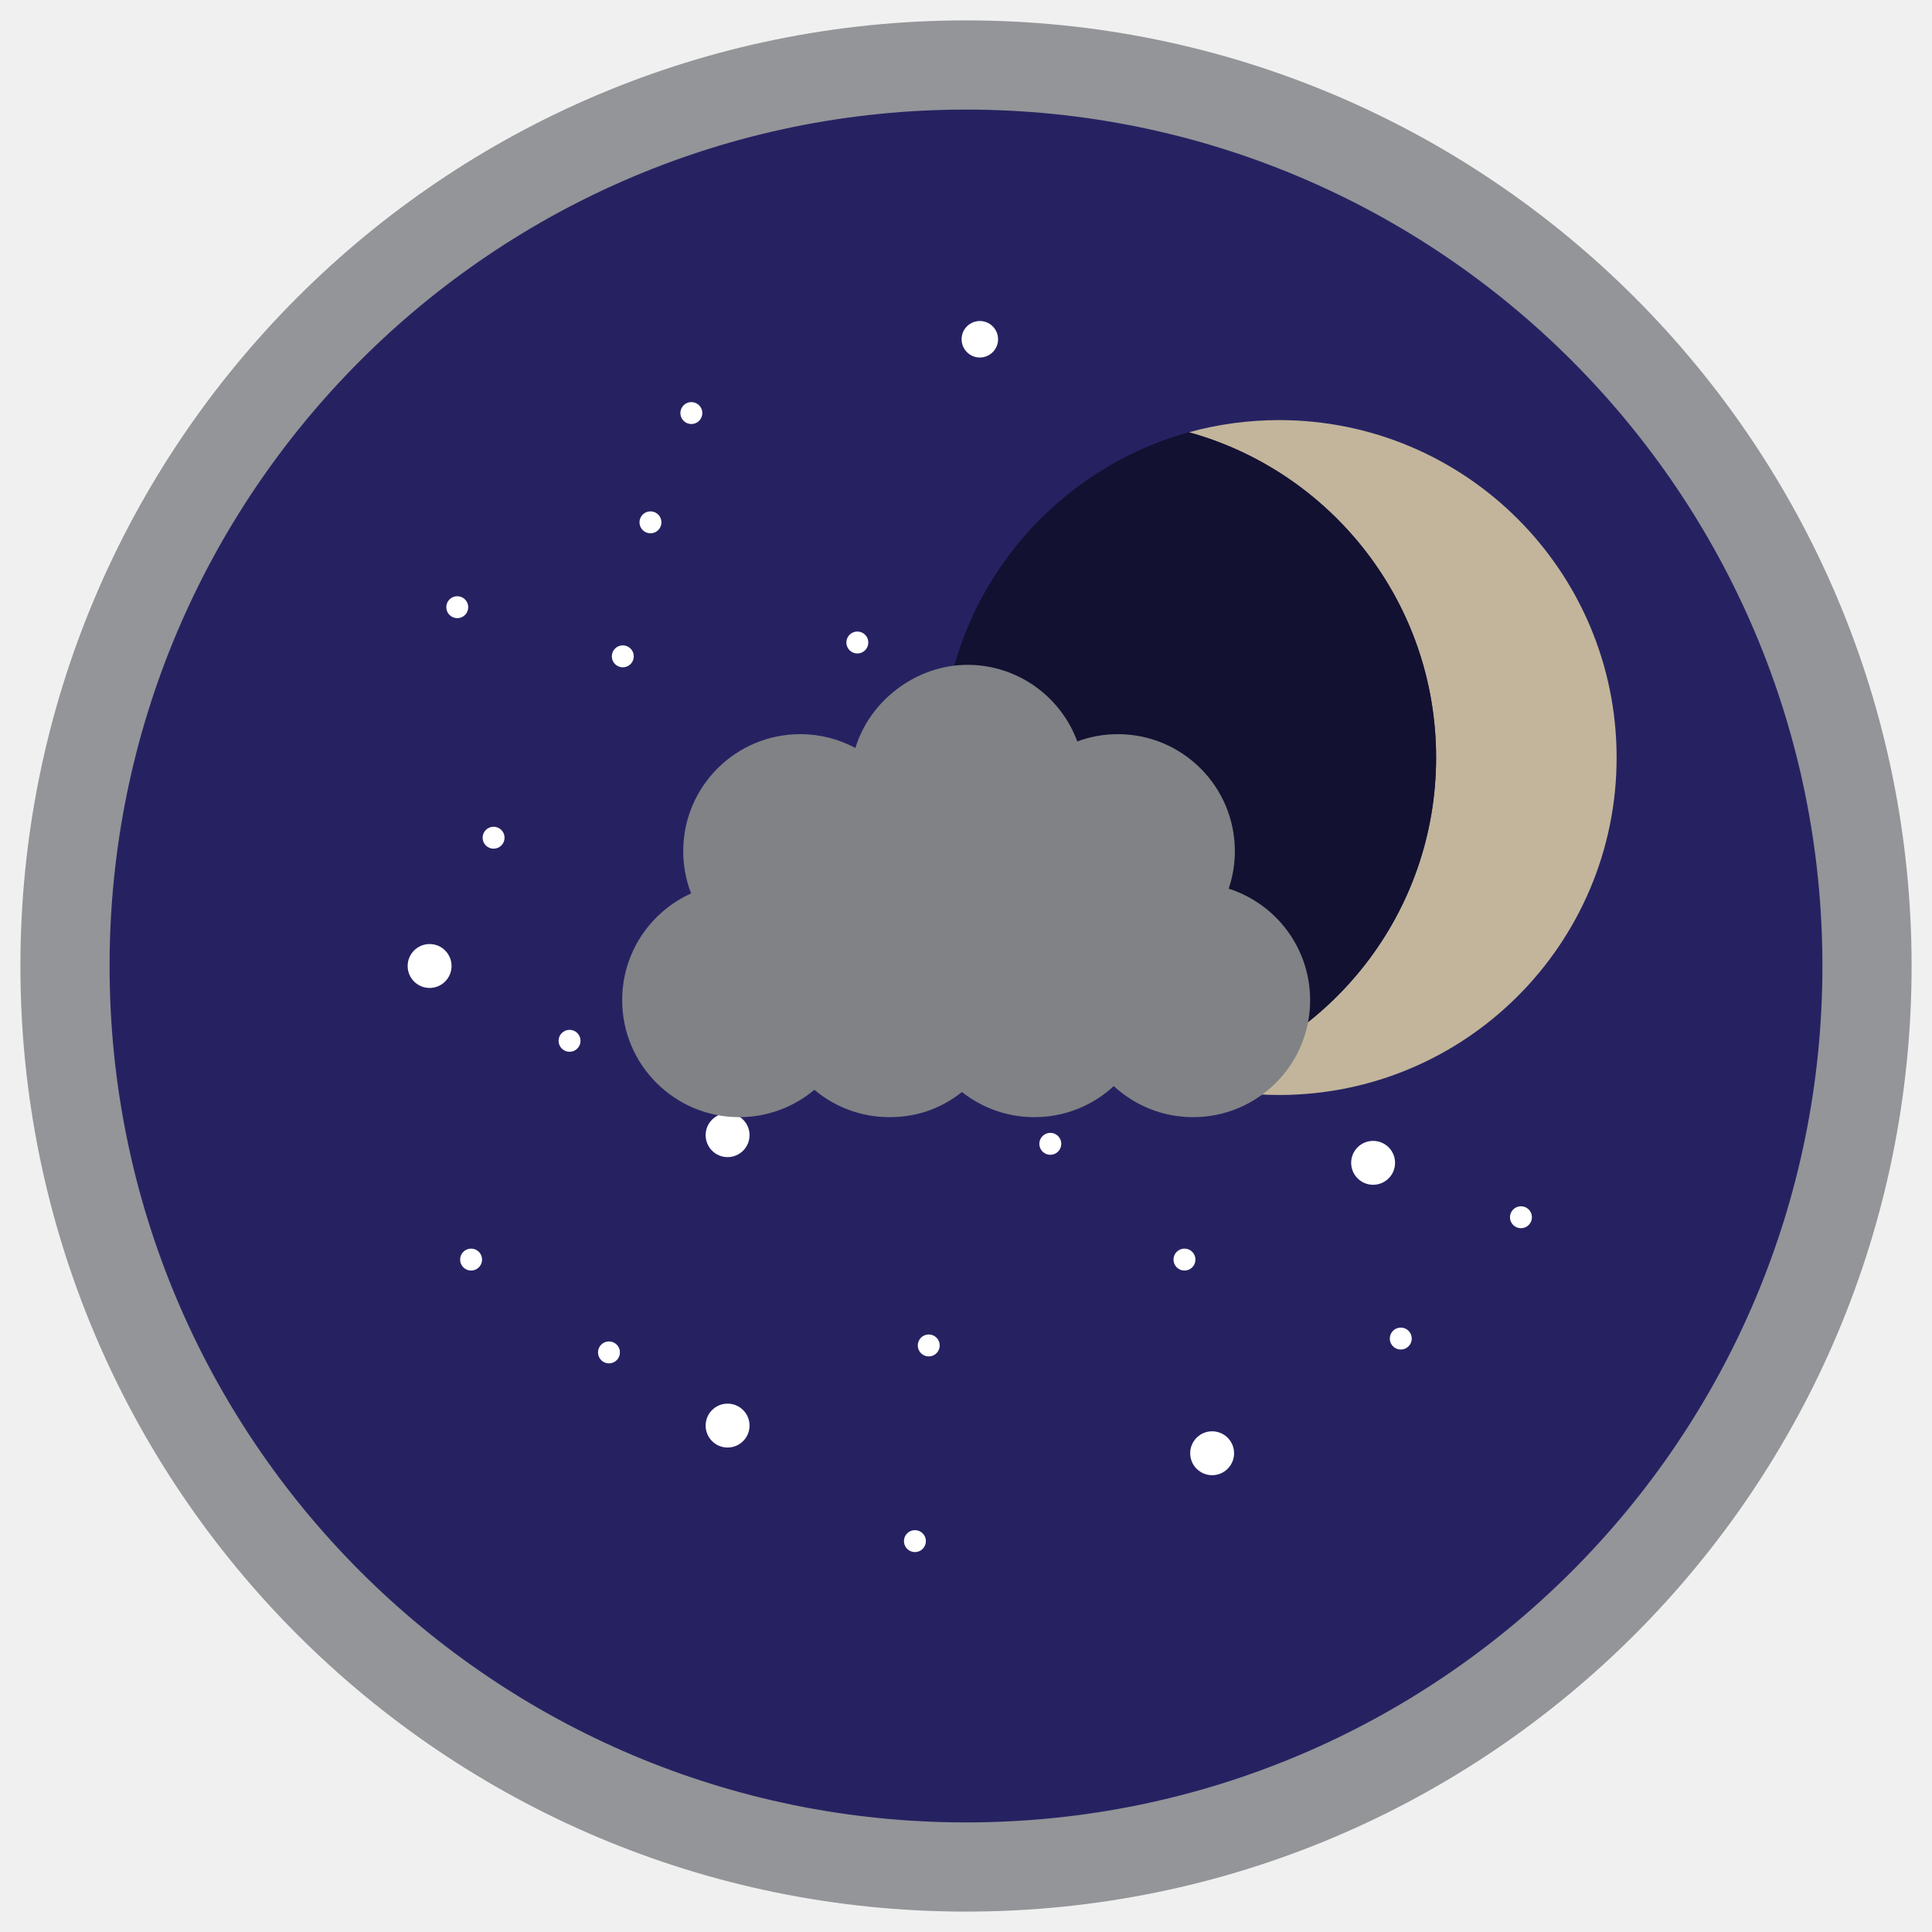
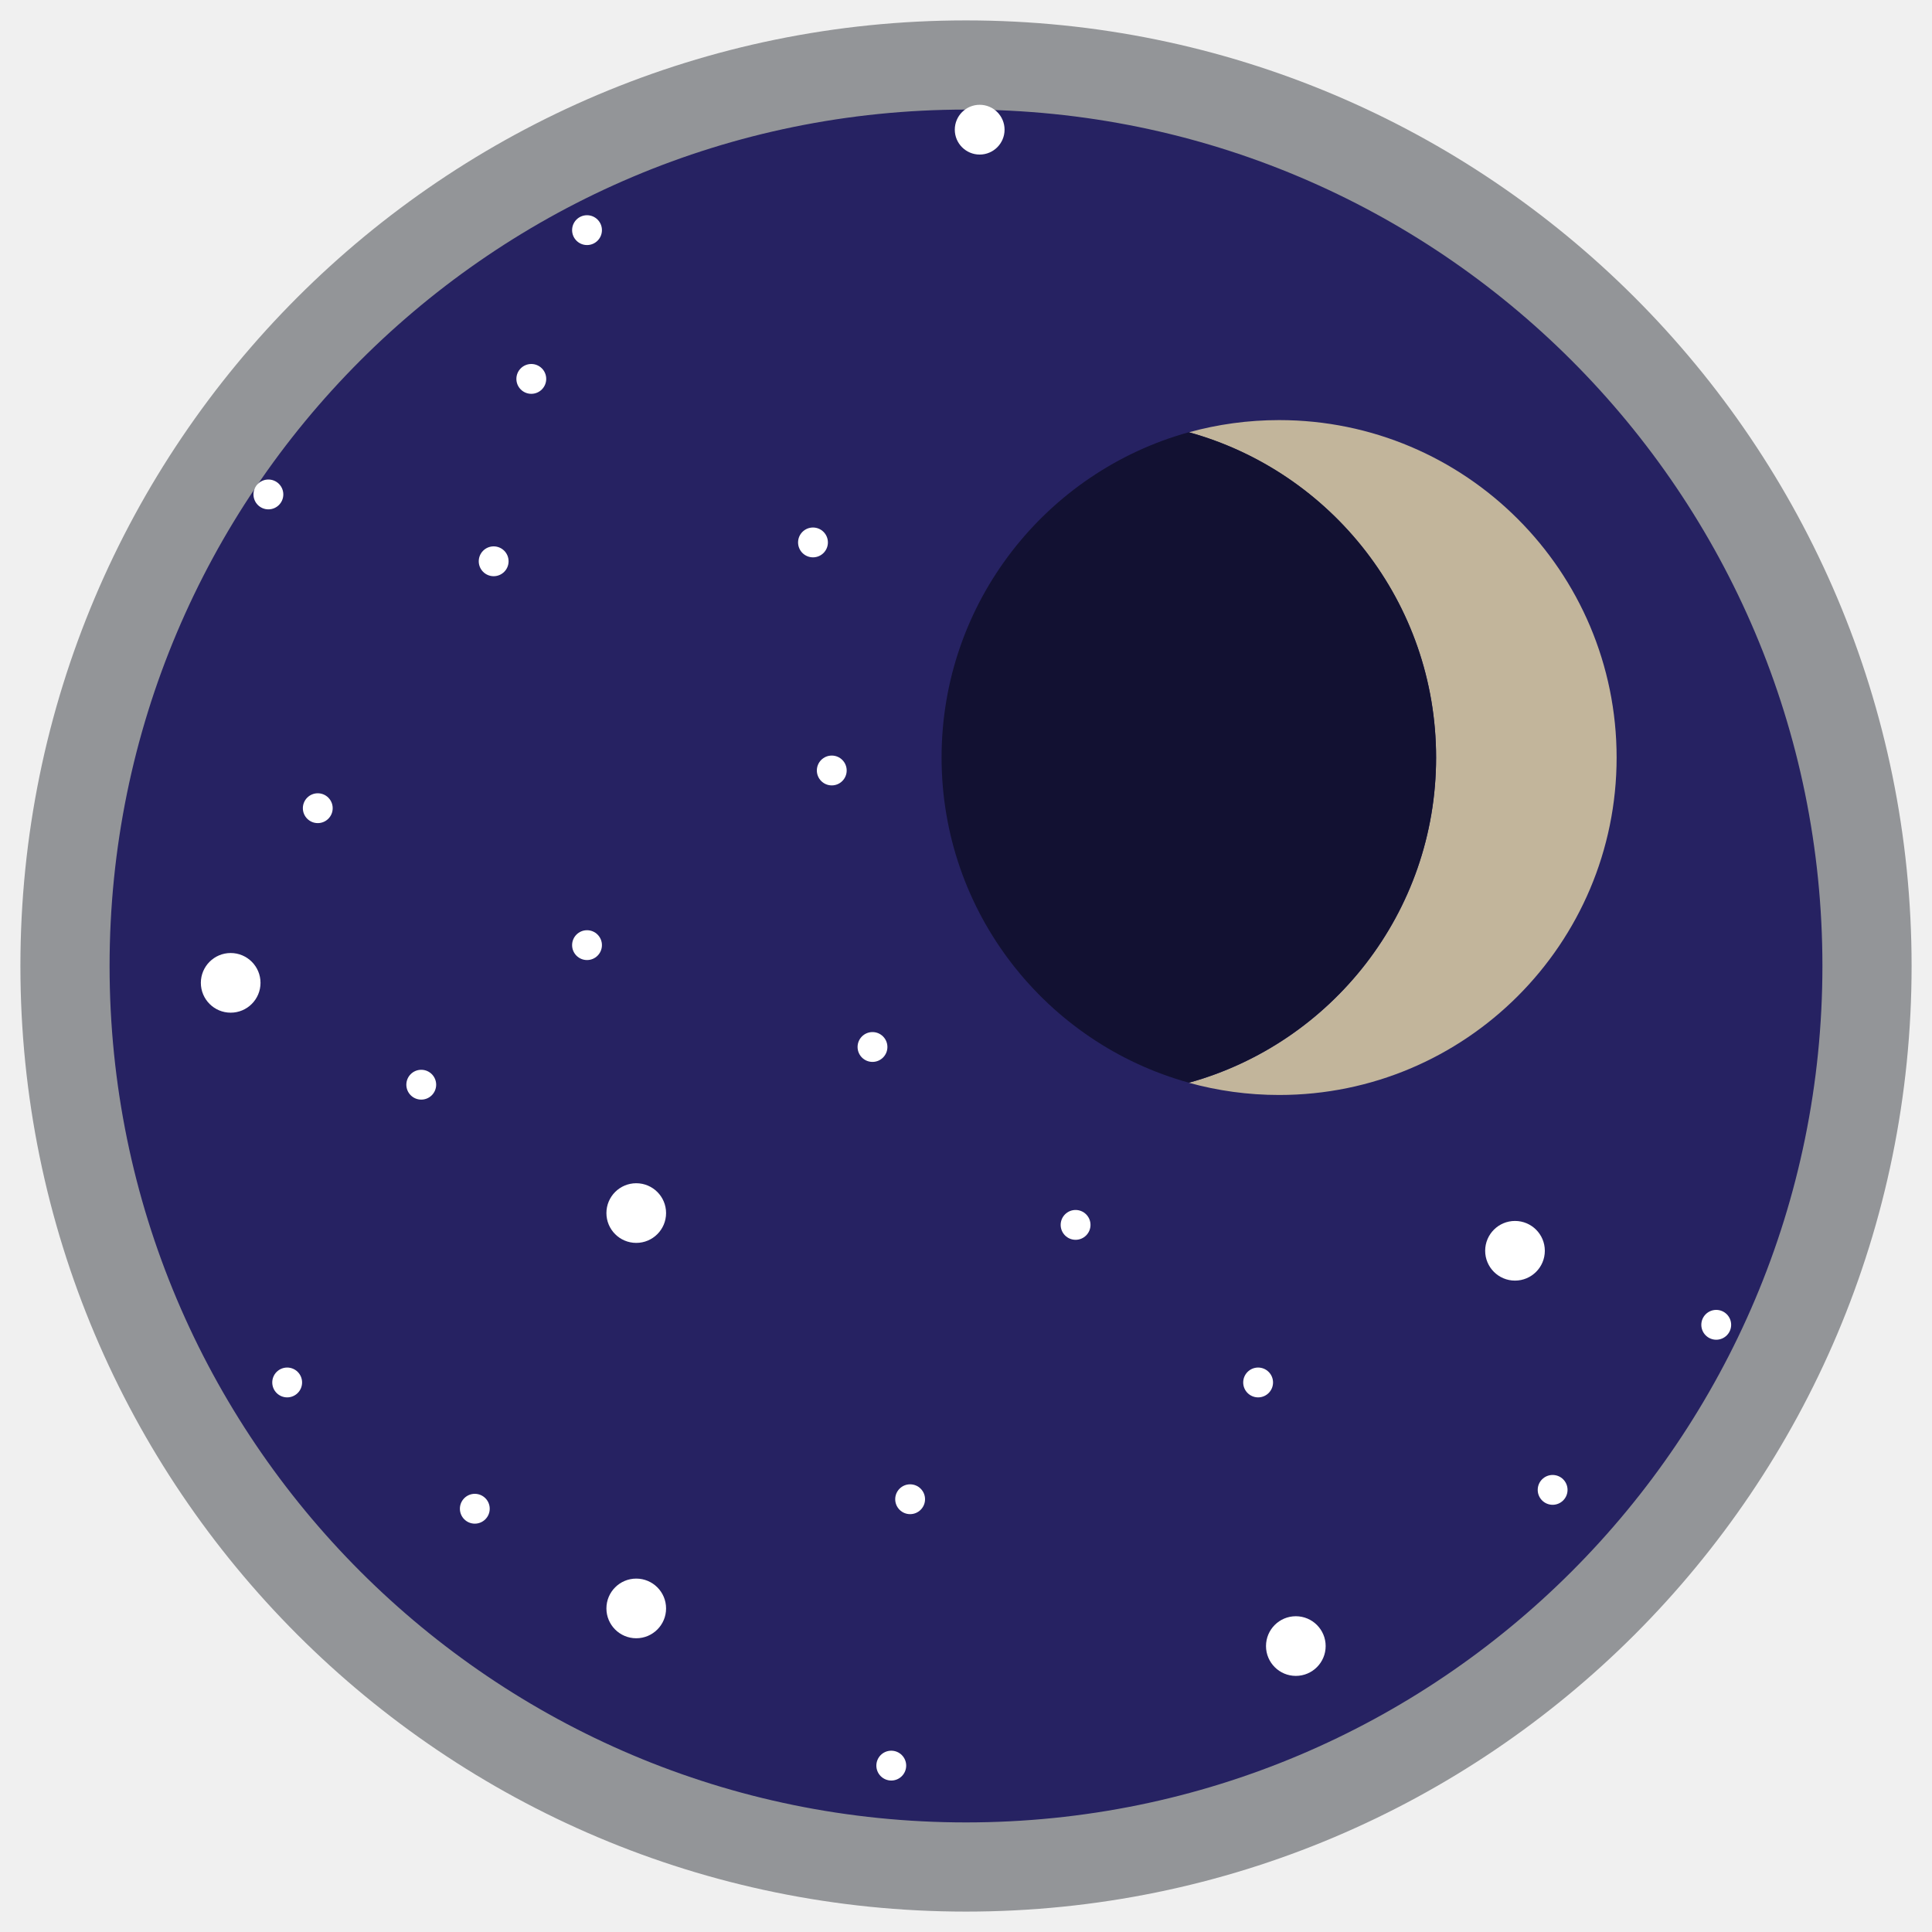
<svg xmlns="http://www.w3.org/2000/svg" id="b" viewBox="0 0 250 250">
  <defs>
    <style>.c{fill:#fff;}.d{fill:#121132;}.e{fill:#808285;}.f{fill:#c2b59b;}.g{fill:#262262;stroke:#939598;stroke-miterlimit:10;stroke-width:11.54px;}</style>
  </defs>
-   <circle class="g" cx="125" cy="125" r="116.59" />
  <circle class="c" cx="80.59" cy="84.93" r="1.42" />
  <circle class="c" cx="73.7" cy="134.68" r="1.42" />
  <circle class="c" cx="135.91" cy="148.01" r="1.42" />
  <circle class="c" cx="146.05" cy="101.24" r="1.42" />
  <circle class="c" cx="112.73" cy="104.82" r="1.42" />
  <circle class="c" cx="110.94" cy="83.14" r="1.42" />
  <circle class="c" cx="149.63" cy="132.89" r="1.42" />
  <circle class="c" cx="84.17" cy="67.59" r="1.42" />
  <circle class="c" cx="63.87" cy="108.4" r="1.42" />
  <circle class="c" cx="60.96" cy="162.99" r="1.42" />
  <circle class="c" cx="181.26" cy="173.21" r="1.42" />
  <circle class="c" cx="153.27" cy="162.99" r="1.42" />
  <circle class="c" cx="118.39" cy="199.42" r="1.42" />
  <circle class="c" cx="120.18" cy="174.1" r="1.42" />
  <circle class="c" cx="116.6" cy="131.1" r="1.42" />
  <circle class="c" cx="78.8" cy="175" r="1.42" />
  <circle class="c" cx="89.46" cy="121.42" r="1.42" />
  <circle class="c" cx="156.85" cy="61" r="1.42" />
  <circle class="c" cx="126.79" cy="43.9" r="2.36" />
  <circle class="c" cx="89.46" cy="53.45" r="1.42" />
  <circle class="c" cx="59.17" cy="78.57" r="1.42" />
  <circle class="c" cx="196.81" cy="157.51" r="1.42" />
-   <g>
-     <path class="f" d="m209.19,98.02c0,24.11-19.55,43.67-43.67,43.67-4.04,0-7.96-.55-11.68-1.58,18.44-5.1,31.99-22.01,31.99-42.08s-13.55-36.99-31.99-42.09c3.72-1.03,7.64-1.58,11.68-1.58,24.11,0,43.67,19.55,43.67,43.68Z" />
-     <path class="d" d="m185.83,98.02c0,20.07-13.55,36.98-31.99,42.08-18.45-5.1-32-22.01-32-42.08s13.55-36.99,32-42.09c18.44,5.1,31.99,22.02,31.99,42.09Z" />
-   </g>
  <circle class="c" cx="156.85" cy="188.05" r="2.84" />
  <circle class="c" cx="177.68" cy="150.47" r="2.84" />
  <circle class="c" cx="94.15" cy="146.89" r="2.84" />
  <circle class="c" cx="55.59" cy="125" r="2.84" />
  <circle class="c" cx="94.15" cy="184.47" r="2.84" />
  <path class="e" d="m158.99,114.99c.52-1.52.8-3.16.8-4.85,0-8.36-6.78-15.14-15.14-15.14-1.85,0-3.62.33-5.25.94-2.13-5.78-7.69-9.91-14.21-9.91s-12.62,4.53-14.5,10.76c-2.13-1.14-4.56-1.79-7.14-1.79-8.36,0-15.14,6.78-15.14,15.14,0,1.93.36,3.77,1.02,5.47-5.26,2.37-8.92,7.66-8.92,13.81,0,8.36,6.78,15.14,15.14,15.14,3.7,0,7.1-1.33,9.73-3.54,2.63,2.21,6.02,3.54,9.73,3.54s6.79-1.22,9.37-3.25c2.58,2.03,5.83,3.25,9.37,3.25,3.96,0,7.57-1.52,10.27-4.02,2.7,2.49,6.3,4.02,10.27,4.02,8.36,0,15.14-6.78,15.14-15.14,0-6.75-4.42-12.46-10.51-14.42Z" />
+   <circle class="g" cx="125" cy="125" r="116.59" />
+   <g>
+     <path class="f" d="m209.19,98.02c0,24.11-19.55,43.67-43.67,43.67-4.04,0-7.96-.55-11.68-1.58,18.44-5.1,31.99-22.01,31.99-42.08s-13.55-36.99-31.99-42.09c3.72-1.03,7.64-1.58,11.68-1.58,24.11,0,43.67,19.55,43.67,43.68Z" />
+     <path class="d" d="m185.83,98.02c0,20.07-13.55,36.98-31.99,42.08-18.45-5.1-32-22.01-32-42.08s13.55-36.99,32-42.09c18.44,5.1,31.99,22.02,31.99,42.09Z" />
+   </g>
+   <g>
+     <circle class="c" cx="63.88" cy="72.63" r="1.93" />
+     <circle class="c" cx="54.51" cy="140.36" r="1.93" />
+     <circle class="c" cx="139.18" cy="158.5" r="1.93" />
+     <circle class="c" cx="107.63" cy="99.7" r="1.93" />
+     <circle class="c" cx="105.2" cy="70.19" r="1.93" />
+     <circle class="c" cx="68.75" cy="49.03" r="1.93" />
+     <circle class="c" cx="41.12" cy="104.58" r="1.93" />
+     <circle class="c" cx="37.16" cy="178.89" r="1.93" />
+     <circle class="c" cx="200.91" cy="192.79" r="1.93" />
+     <circle class="c" cx="162.8" cy="178.89" r="1.93" />
+     <circle class="c" cx="115.33" cy="228.47" r="1.93" />
+     <circle class="c" cx="117.77" cy="194" r="1.93" />
+     <circle class="c" cx="112.9" cy="135.48" r="1.93" />
+     <circle class="c" cx="61.44" cy="195.23" r="1.93" />
+     <circle class="c" cx="75.96" cy="122.3" r="1.93" />
+     <circle class="c" cx="126.77" cy="16.78" r="3.22" />
+     <circle class="c" cx="75.96" cy="29.78" r="1.93" />
+     <circle class="c" cx="34.73" cy="63.98" r="1.93" />
+     <circle class="c" cx="222.08" cy="171.43" r="1.93" />
+     <circle class="c" cx="167.68" cy="213" r="3.86" />
+     <circle class="c" cx="196.04" cy="161.85" r="3.86" />
+     <circle class="c" cx="82.33" cy="156.97" r="3.86" />
+     <circle class="c" cx="29.85" cy="127.18" r="3.86" />
+     <circle class="c" cx="82.33" cy="208.13" r="3.86" />
+   </g>
</svg>
